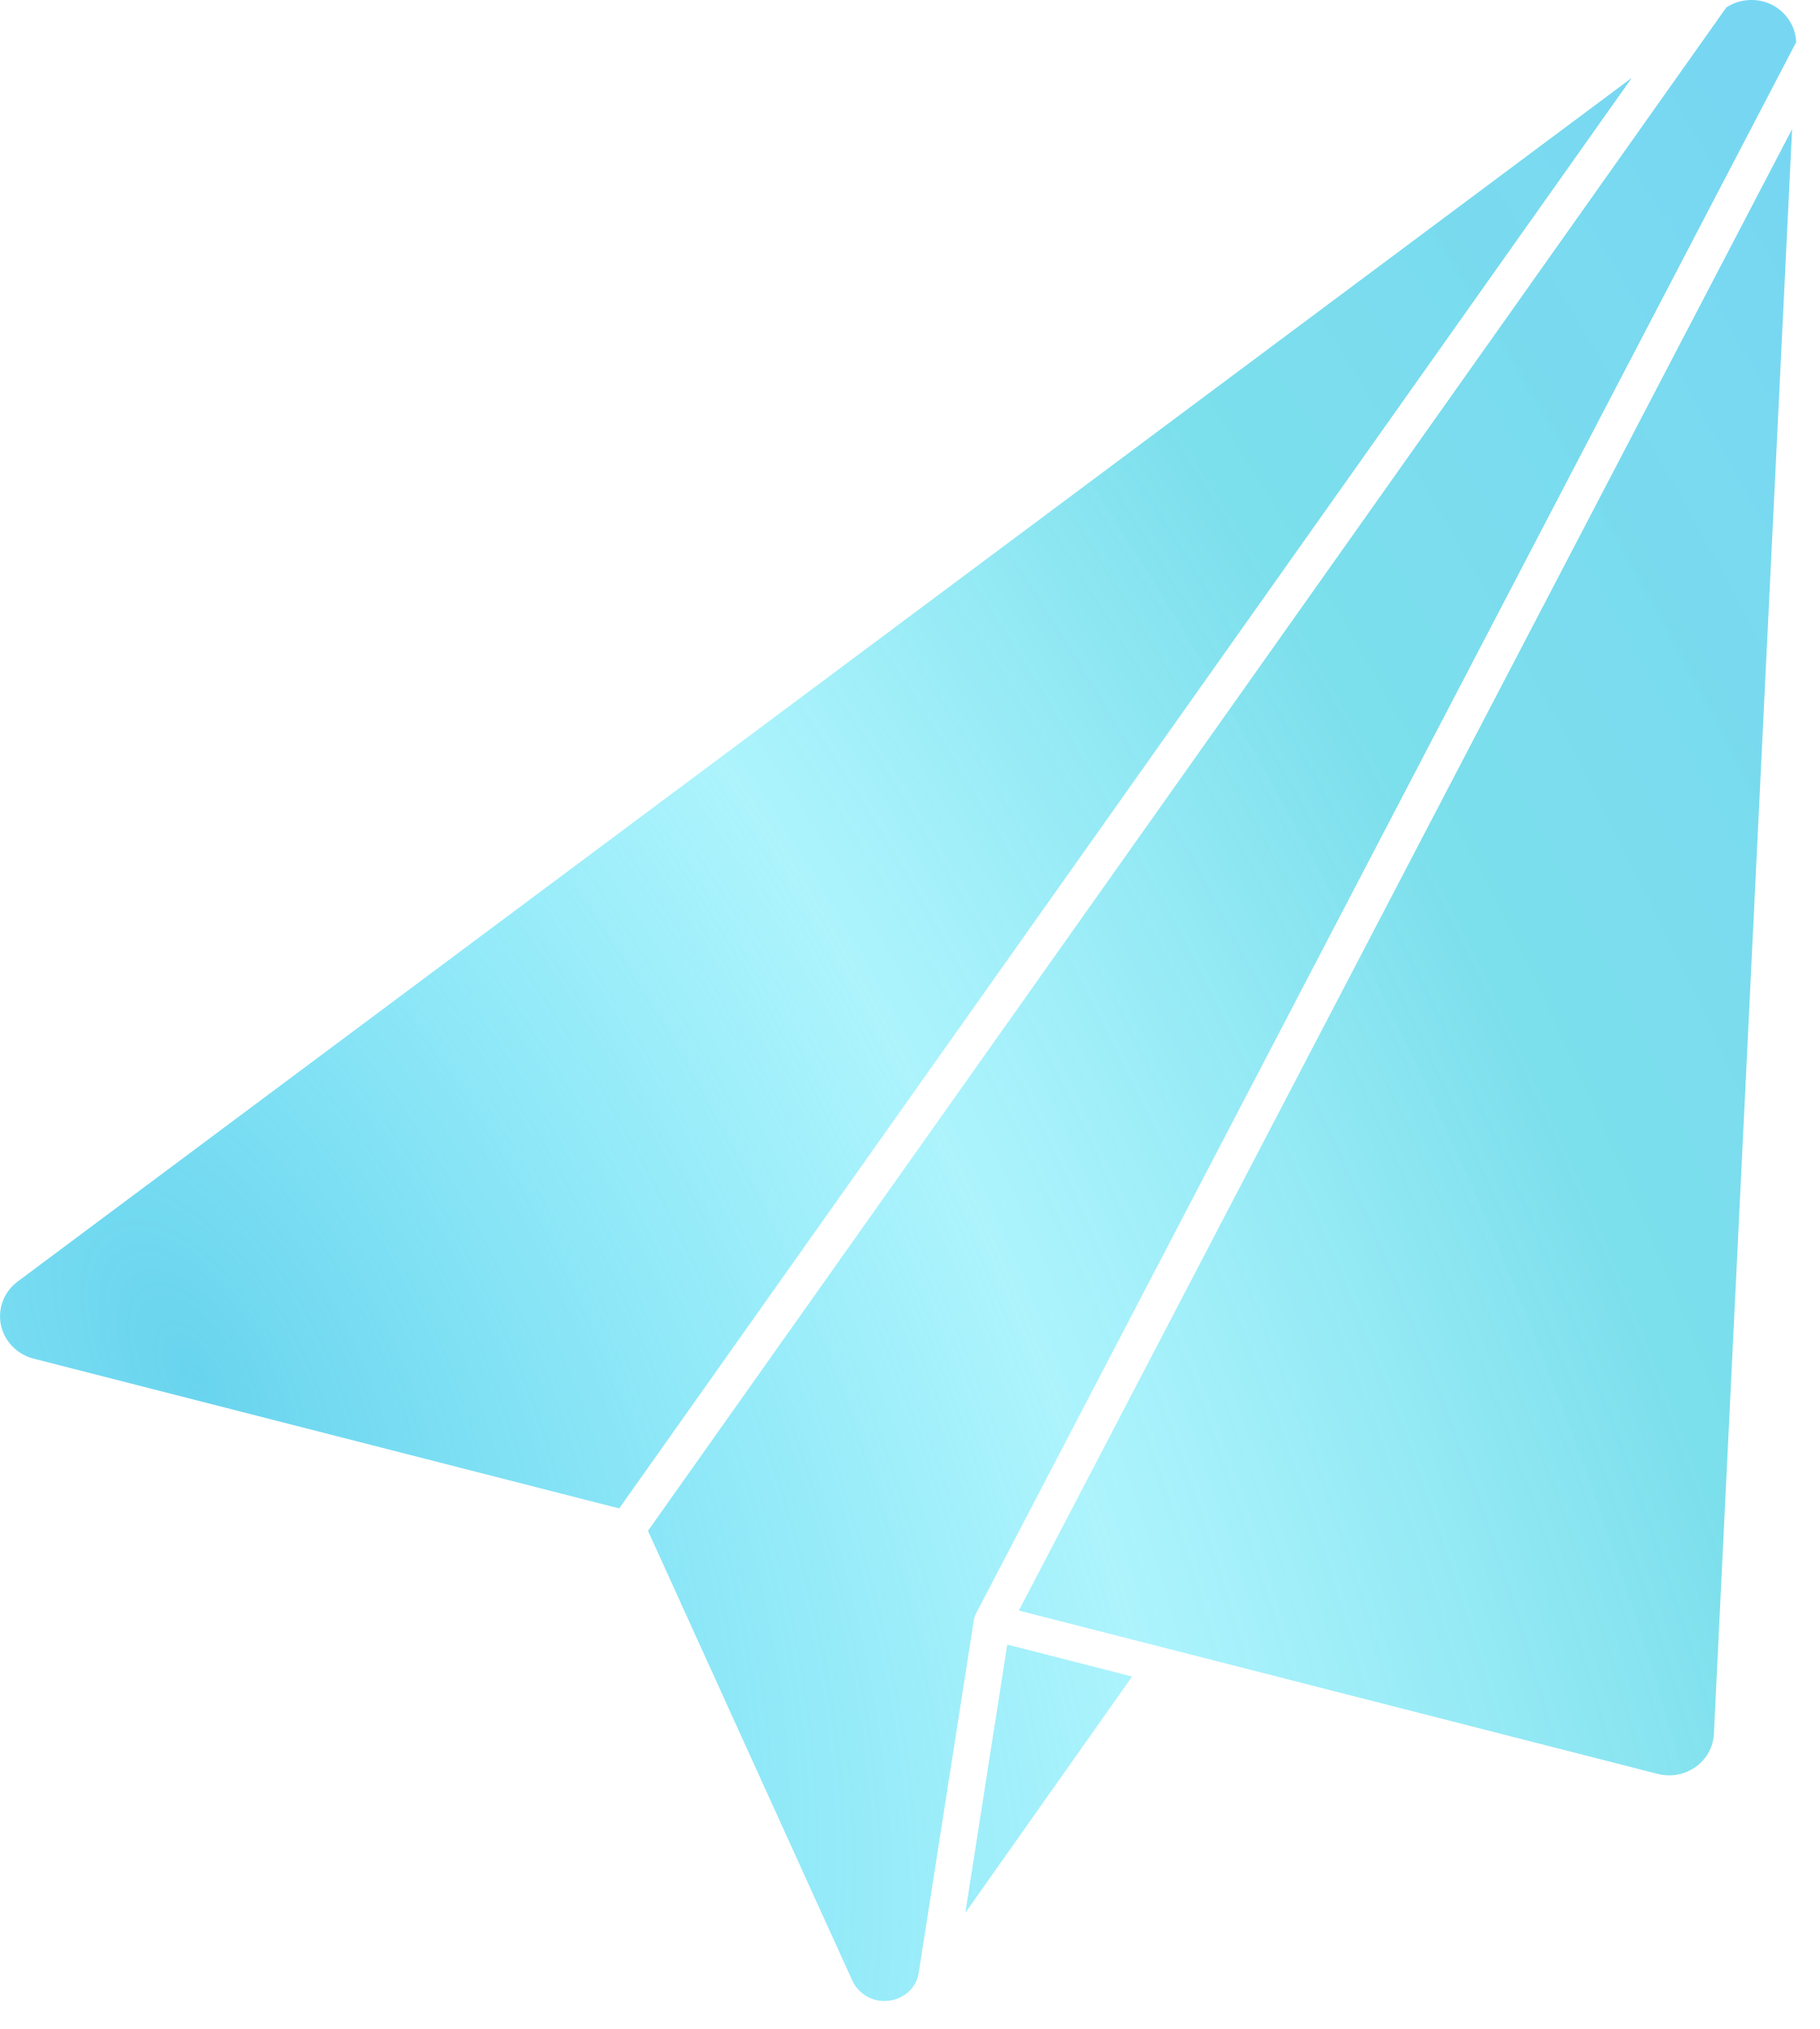
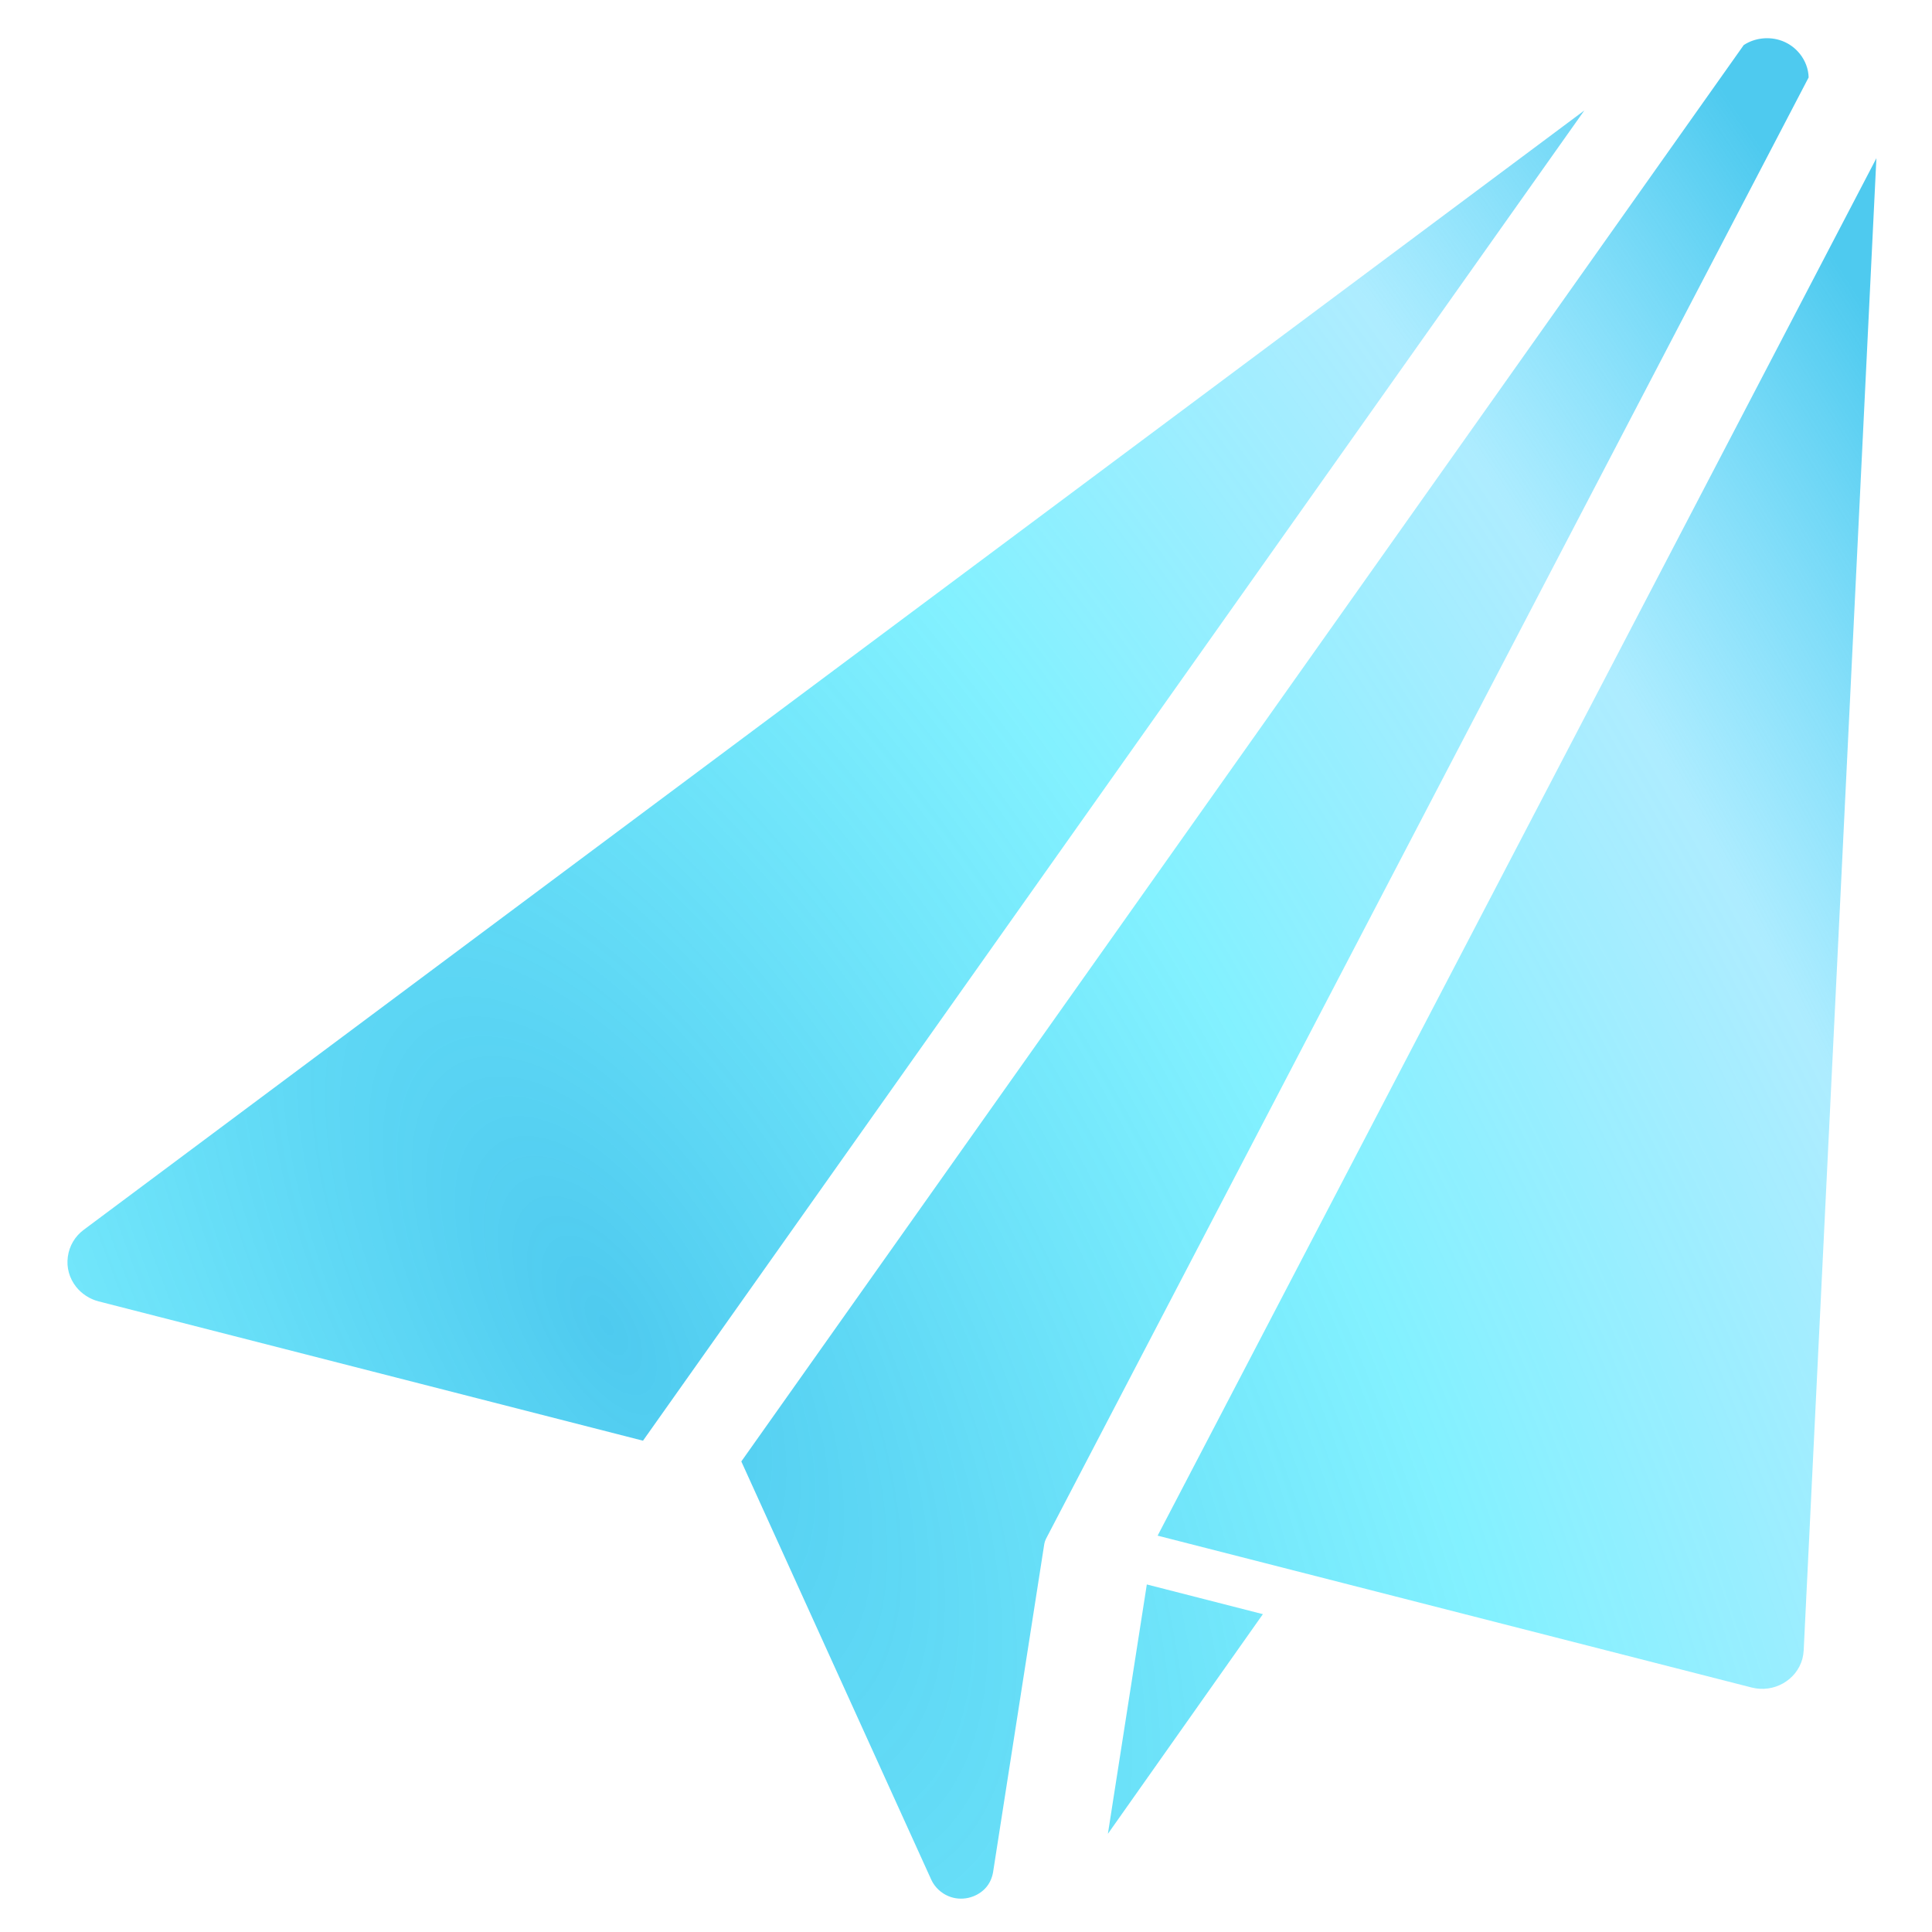
- <svg xmlns="http://www.w3.org/2000/svg" width="52" height="58" viewBox="0 0 52 58" fill="none">
-   <path d="M27.589 54.678L28.787 47.011L32.355 47.924L27.589 54.677V54.678ZM27.884 46.142C27.873 46.163 27.864 46.185 27.857 46.208C27.854 46.213 27.853 46.218 27.851 46.224C27.845 46.247 27.838 46.27 27.834 46.295L26.259 56.377C26.232 56.561 26.153 56.741 26.024 56.879C25.742 57.181 25.281 57.285 24.892 57.126C24.66 57.031 24.465 56.847 24.362 56.624L18.519 43.759L49.336 0.214C49.34 0.211 49.344 0.209 49.348 0.206C49.662 0.002 50.064 -0.053 50.427 0.052C50.944 0.202 51.32 0.679 51.333 1.207C51.333 1.207 27.884 46.141 27.884 46.142H27.884ZM0.268 38.39C0.058 38.125 -0.033 37.797 0.011 37.465C0.055 37.134 0.23 36.838 0.502 36.635L46.637 2.224L17.696 43.119L0.958 38.837C0.686 38.767 0.441 38.609 0.268 38.39ZM48.982 49.562C48.978 49.648 48.964 49.737 48.941 49.825C48.761 50.487 48.06 50.884 47.379 50.709L33.345 47.12L29.118 46.039L51.217 3.691L48.982 49.562Z" fill="url(#paint0_radial_941_2426)" />
+ <svg xmlns="http://www.w3.org/2000/svg" width="27" height="27" viewBox="0 0 27 27" fill="none">
+   <path d="M15.483 25.628L16.027 22.143L17.649 22.558L15.483 25.628ZM14.617 21.507C14.612 21.517 14.608 21.527 14.605 21.537C14.604 21.54 14.603 21.542 14.602 21.545C14.599 21.555 14.596 21.566 14.594 21.577L13.879 26.16C13.866 26.243 13.83 26.325 13.771 26.388C13.643 26.525 13.434 26.573 13.257 26.5C13.152 26.457 13.063 26.373 13.016 26.272L10.36 20.424L24.368 0.631C24.37 0.63 24.372 0.629 24.373 0.627C24.516 0.535 24.699 0.51 24.864 0.558C25.099 0.626 25.27 0.843 25.276 1.082L14.617 21.507ZM1.064 17.984C0.969 17.863 0.927 17.715 0.948 17.563C0.968 17.413 1.047 17.278 1.171 17.186L22.141 1.544L8.986 20.134L1.378 18.187C1.254 18.155 1.143 18.083 1.064 17.984ZM25.207 23.062C25.205 23.101 25.199 23.142 25.189 23.181C25.107 23.483 24.788 23.663 24.478 23.583L18.099 21.952L16.178 21.461L26.223 2.211L25.207 23.062Z" fill="url(#paint0_radial_945_2433)" />
  <defs>
-     <radialGradient id="paint0_radial_941_2426" cx="0" cy="0" r="1" gradientUnits="userSpaceOnUse" gradientTransform="translate(5.5 39.1111) rotate(-28.3727) scale(73.608 155.339)">
-       <stop stop-color="#69D4EE" />
-       <stop offset="0.3" stop-color="#6FEBFB" stop-opacity="0.57" />
-       <stop offset="0.518" stop-color="#50D4E5" stop-opacity="0.75" />
-       <stop offset="0.79" stop-color="#4ECAEF" stop-opacity="0.77" />
+     <radialGradient id="paint0_radial_945_2433" cx="0" cy="0" r="1" gradientUnits="userSpaceOnUse" gradientTransform="translate(8.44456 18.4444) rotate(-28.6795) scale(31.9726 67.4734)">
+       <stop stop-color="#4ECAEF" />
+       <stop offset="0.3" stop-color="#57ECFF" stop-opacity="0.74" />
+       <stop offset="0.518" stop-color="#6ADDFF" stop-opacity="0.547" />
+       <stop offset="0.696" stop-color="#4ECAEF" />
    </radialGradient>
  </defs>
</svg>
